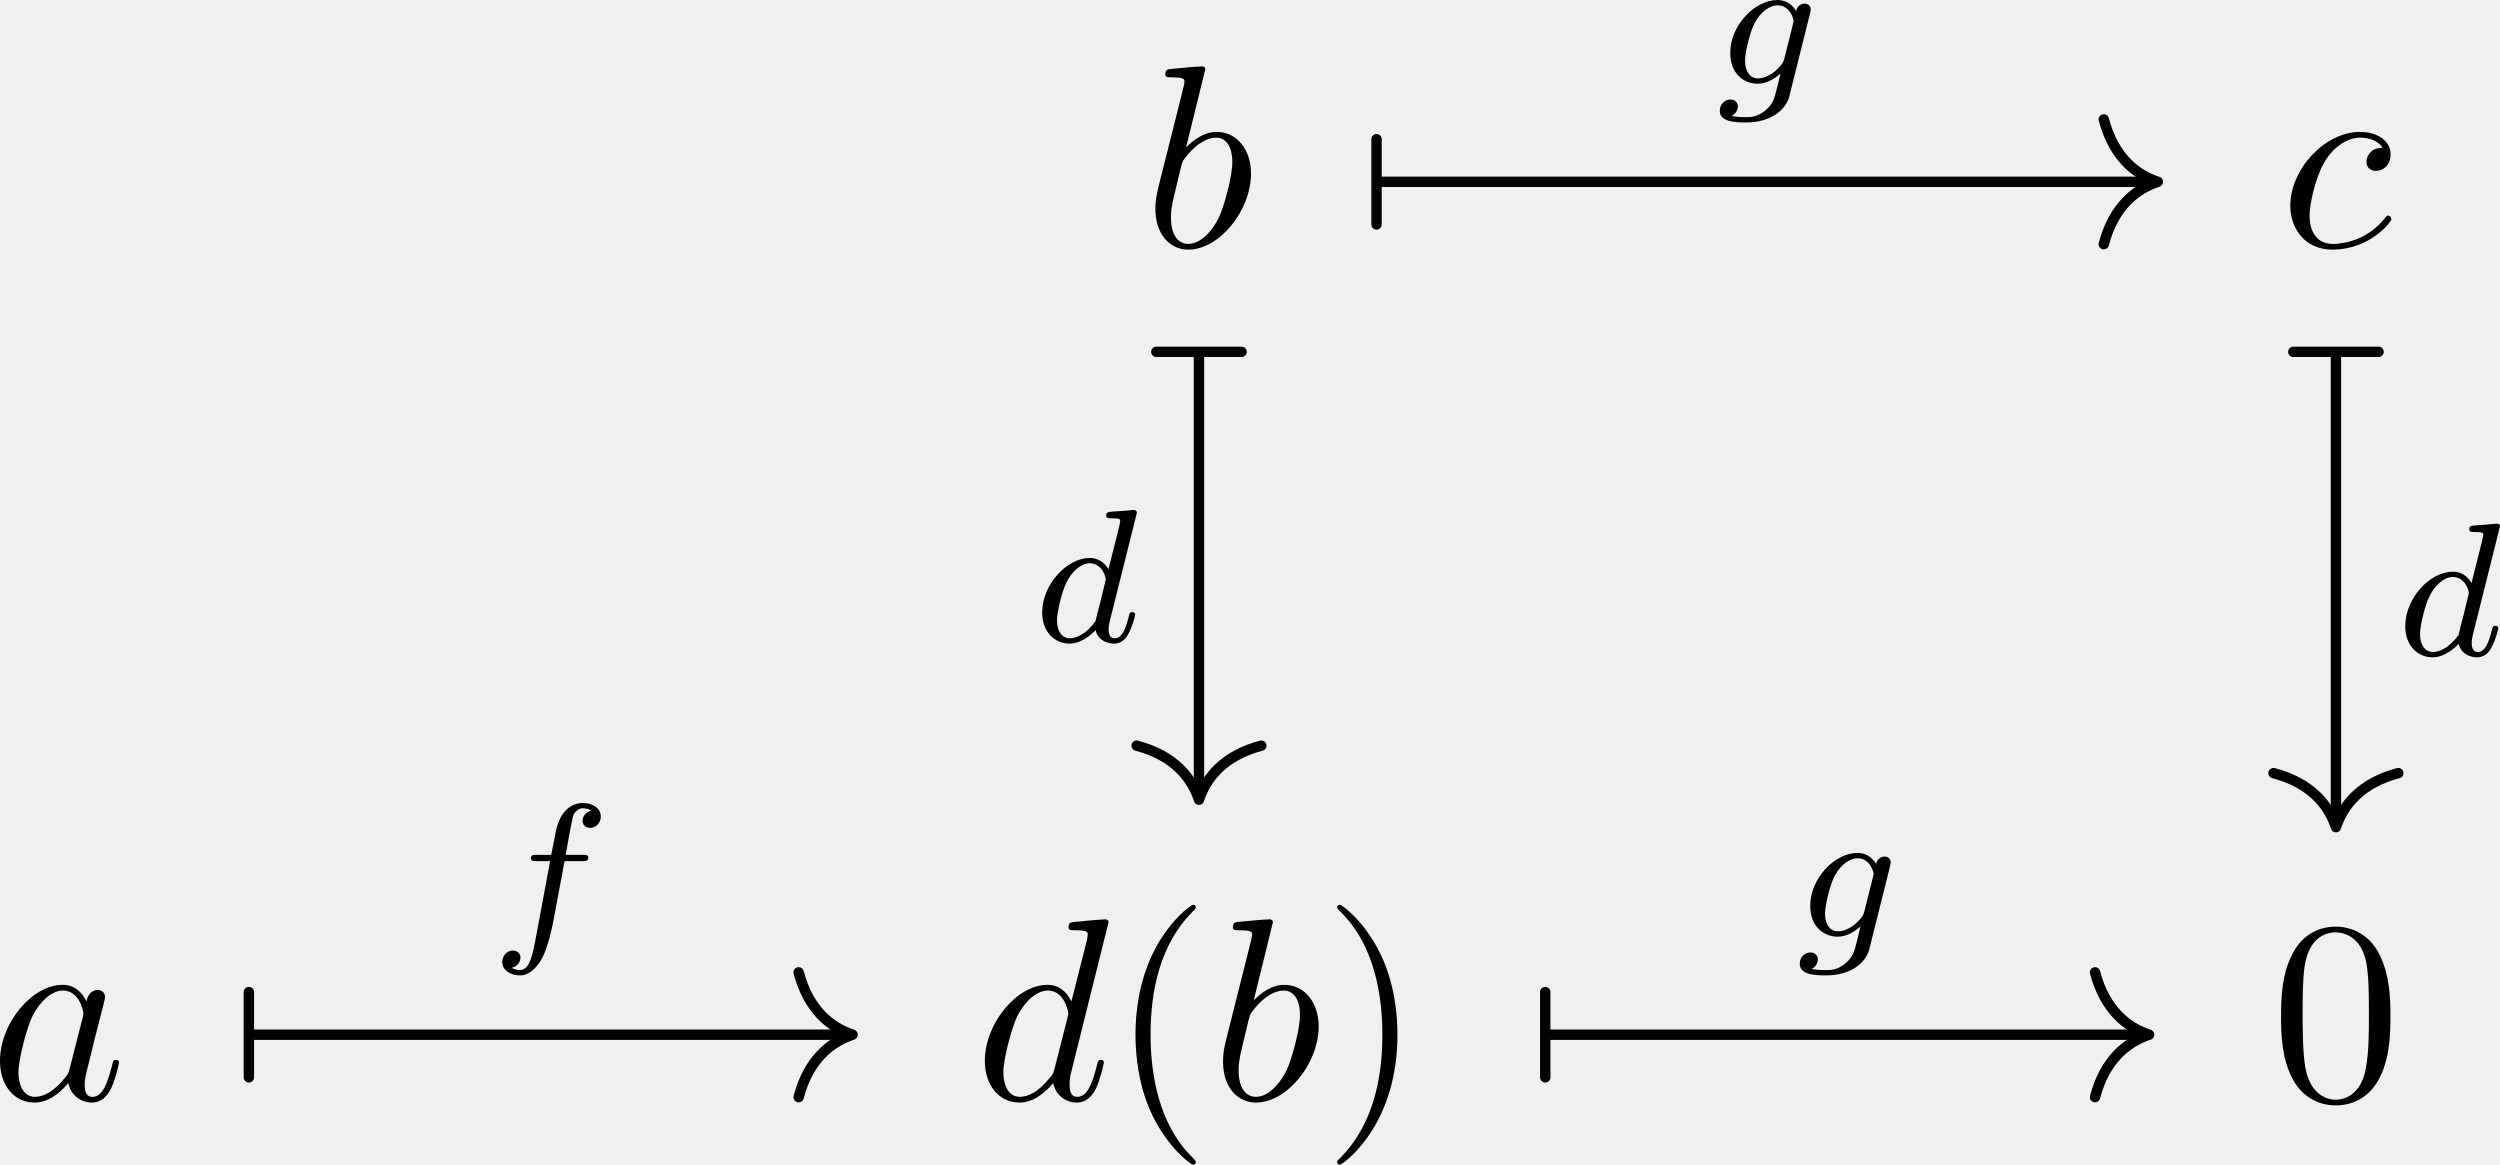
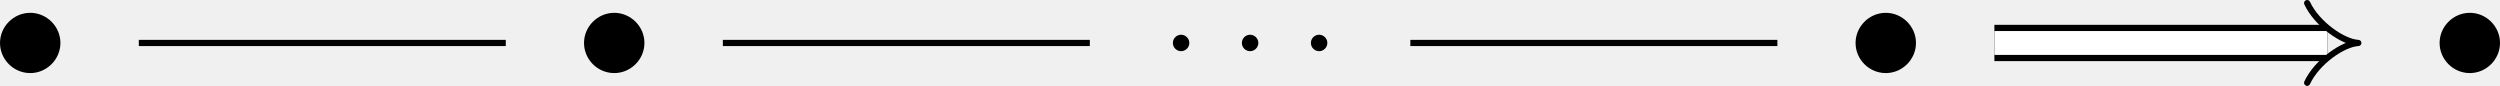
- <svg xmlns="http://www.w3.org/2000/svg" xmlns:xlink="http://www.w3.org/1999/xlink" version="1.1" width="157.413pt" height="73.334pt" viewBox="6.104 86.895 157.413 73.334">
+ <svg xmlns="http://www.w3.org/2000/svg" xmlns:xlink="http://www.w3.org/1999/xlink" version="1.1" width="263.456pt" height="9.051pt" viewBox="6.348 91.319 263.456 9.051">
  <defs>
-     <path id="g6-97" d="M4.069-4.124C3.873-4.527 3.556-4.822 3.065-4.822C1.789-4.822 .436-3.218 .436-1.625C.436-.6 1.036 .12 1.887 .12C2.105 .12 2.651 .076 3.305-.698C3.393-.24 3.775 .12 4.298 .12C4.68 .12 4.931-.131 5.105-.48C5.291-.873 5.433-1.538 5.433-1.56C5.433-1.669 5.335-1.669 5.302-1.669C5.193-1.669 5.182-1.625 5.149-1.473C4.964-.764 4.767-.12 4.32-.12C4.025-.12 3.993-.404 3.993-.622C3.993-.862 4.015-.949 4.135-1.429C4.255-1.887 4.276-1.996 4.375-2.411L4.767-3.938C4.844-4.244 4.844-4.265 4.844-4.309C4.844-4.495 4.713-4.604 4.527-4.604C4.265-4.604 4.102-4.364 4.069-4.124ZM3.36-1.298C3.305-1.102 3.305-1.08 3.142-.895C2.662-.295 2.215-.12 1.909-.12C1.364-.12 1.211-.72 1.211-1.145C1.211-1.691 1.56-3.033 1.811-3.535C2.149-4.178 2.64-4.582 3.076-4.582C3.785-4.582 3.938-3.687 3.938-3.622S3.916-3.491 3.905-3.436L3.36-1.298Z" />
-     <path id="g6-98" d="M2.607-7.451C2.607-7.462 2.607-7.571 2.465-7.571C2.215-7.571 1.418-7.484 1.135-7.462C1.047-7.451 .927-7.44 .927-7.244C.927-7.113 1.025-7.113 1.189-7.113C1.713-7.113 1.735-7.036 1.735-6.927C1.735-6.851 1.636-6.48 1.582-6.251L.687-2.695C.556-2.149 .513-1.975 .513-1.593C.513-.556 1.091 .12 1.898 .12C3.185 .12 4.527-1.505 4.527-3.076C4.527-4.069 3.949-4.822 3.076-4.822C2.575-4.822 2.127-4.505 1.8-4.167L2.607-7.451ZM1.582-3.327C1.647-3.567 1.647-3.589 1.745-3.709C2.28-4.418 2.771-4.582 3.055-4.582C3.447-4.582 3.742-4.255 3.742-3.556C3.742-2.913 3.382-1.658 3.185-1.244C2.825-.513 2.324-.12 1.898-.12C1.527-.12 1.167-.415 1.167-1.222C1.167-1.429 1.167-1.636 1.342-2.324L1.582-3.327Z" />
-     <path id="g6-99" d="M4.32-4.145C4.145-4.145 3.993-4.145 3.84-3.993C3.665-3.829 3.644-3.644 3.644-3.567C3.644-3.305 3.84-3.185 4.047-3.185C4.364-3.185 4.658-3.447 4.658-3.884C4.658-4.418 4.145-4.822 3.371-4.822C1.898-4.822 .447-3.262 .447-1.724C.447-.742 1.08 .12 2.215 .12C3.775 .12 4.691-1.036 4.691-1.167C4.691-1.233 4.625-1.309 4.56-1.309C4.505-1.309 4.484-1.287 4.418-1.2C3.556-.12 2.367-.12 2.236-.12C1.549-.12 1.255-.655 1.255-1.309C1.255-1.756 1.473-2.815 1.844-3.491C2.182-4.113 2.782-4.582 3.382-4.582C3.753-4.582 4.167-4.44 4.32-4.145Z" />
-     <path id="g6-100" d="M5.629-7.451C5.629-7.462 5.629-7.571 5.487-7.571C5.324-7.571 4.287-7.473 4.102-7.451C4.015-7.44 3.949-7.385 3.949-7.244C3.949-7.113 4.047-7.113 4.211-7.113C4.735-7.113 4.756-7.036 4.756-6.927L4.724-6.709L4.069-4.124C3.873-4.527 3.556-4.822 3.065-4.822C1.789-4.822 .436-3.218 .436-1.625C.436-.6 1.036 .12 1.887 .12C2.105 .12 2.651 .076 3.305-.698C3.393-.24 3.775 .12 4.298 .12C4.68 .12 4.931-.131 5.105-.48C5.291-.873 5.433-1.538 5.433-1.56C5.433-1.669 5.335-1.669 5.302-1.669C5.193-1.669 5.182-1.625 5.149-1.473C4.964-.764 4.767-.12 4.32-.12C4.025-.12 3.993-.404 3.993-.622C3.993-.884 4.015-.96 4.058-1.145L5.629-7.451ZM3.36-1.298C3.305-1.102 3.305-1.08 3.142-.895C2.662-.295 2.215-.12 1.909-.12C1.364-.12 1.211-.72 1.211-1.145C1.211-1.691 1.56-3.033 1.811-3.535C2.149-4.178 2.64-4.582 3.076-4.582C3.785-4.582 3.938-3.687 3.938-3.622S3.916-3.491 3.905-3.436L3.36-1.298Z" />
-     <path id="g9-40" d="M3.611 2.618C3.611 2.585 3.611 2.564 3.425 2.378C2.062 1.004 1.713-1.058 1.713-2.727C1.713-4.625 2.127-6.524 3.469-7.887C3.611-8.018 3.611-8.04 3.611-8.073C3.611-8.149 3.567-8.182 3.502-8.182C3.393-8.182 2.411-7.44 1.767-6.055C1.211-4.855 1.08-3.644 1.08-2.727C1.08-1.876 1.2-.556 1.8 .676C2.455 2.018 3.393 2.727 3.502 2.727C3.567 2.727 3.611 2.695 3.611 2.618Z" />
-     <path id="g9-41" d="M3.153-2.727C3.153-3.578 3.033-4.898 2.433-6.131C1.778-7.473 .84-8.182 .731-8.182C.665-8.182 .622-8.138 .622-8.073C.622-8.04 .622-8.018 .829-7.822C1.898-6.742 2.52-5.007 2.52-2.727C2.52-.862 2.116 1.058 .764 2.433C.622 2.564 .622 2.585 .622 2.618C.622 2.684 .665 2.727 .731 2.727C.84 2.727 1.822 1.985 2.465 .6C3.022-.6 3.153-1.811 3.153-2.727Z" />
-     <path id="g9-48" d="M5.018-3.491C5.018-4.364 4.964-5.236 4.582-6.044C4.08-7.091 3.185-7.265 2.727-7.265C2.073-7.265 1.276-6.982 .829-5.967C.48-5.215 .425-4.364 .425-3.491C.425-2.673 .469-1.691 .916-.862C1.385 .022 2.182 .24 2.716 .24C3.305 .24 4.135 .011 4.615-1.025C4.964-1.778 5.018-2.629 5.018-3.491ZM2.716 0C2.291 0 1.647-.273 1.451-1.32C1.331-1.975 1.331-2.978 1.331-3.622C1.331-4.32 1.331-5.04 1.418-5.629C1.625-6.927 2.444-7.025 2.716-7.025C3.076-7.025 3.796-6.829 4.004-5.749C4.113-5.138 4.113-4.309 4.113-3.622C4.113-2.804 4.113-2.062 3.993-1.364C3.829-.327 3.207 0 2.716 0Z" />
-     <path id="g5-100" d="M4.288-5.292C4.296-5.308 4.32-5.412 4.32-5.42C4.32-5.46 4.288-5.531 4.192-5.531C4.16-5.531 3.913-5.507 3.73-5.491L3.284-5.46C3.108-5.444 3.029-5.436 3.029-5.292C3.029-5.181 3.14-5.181 3.236-5.181C3.618-5.181 3.618-5.133 3.618-5.061C3.618-5.013 3.555-4.75 3.515-4.591L3.124-3.037C3.053-3.172 2.821-3.515 2.335-3.515C1.387-3.515 .343-2.407 .343-1.227C.343-.399 .877 .08 1.49 .08C2 .08 2.439-.327 2.582-.486C2.726 .064 3.268 .08 3.363 .08C3.73 .08 3.913-.223 3.977-.359C4.136-.646 4.248-1.108 4.248-1.14C4.248-1.188 4.216-1.243 4.121-1.243S4.009-1.196 3.961-.996C3.85-.558 3.698-.143 3.387-.143C3.204-.143 3.132-.295 3.132-.518C3.132-.669 3.156-.757 3.18-.861L4.288-5.292ZM2.582-.861C2.184-.311 1.769-.143 1.514-.143C1.148-.143 .964-.478 .964-.893C.964-1.267 1.18-2.12 1.355-2.471C1.586-2.957 1.977-3.292 2.343-3.292C2.861-3.292 3.013-2.71 3.013-2.614C3.013-2.582 2.813-1.801 2.766-1.594C2.662-1.219 2.662-1.203 2.582-.861Z" />
-     <path id="g5-102" d="M3.053-3.172H3.794C3.953-3.172 4.049-3.172 4.049-3.324C4.049-3.435 3.945-3.435 3.81-3.435H3.1C3.228-4.152 3.308-4.607 3.387-4.965C3.419-5.101 3.443-5.189 3.563-5.284C3.666-5.372 3.73-5.388 3.818-5.388C3.937-5.388 4.065-5.364 4.168-5.3C4.129-5.284 4.081-5.26 4.041-5.236C3.905-5.165 3.81-5.021 3.81-4.862C3.81-4.678 3.953-4.567 4.129-4.567C4.36-4.567 4.575-4.766 4.575-5.045C4.575-5.42 4.192-5.611 3.81-5.611C3.539-5.611 3.037-5.483 2.782-4.75C2.71-4.567 2.71-4.551 2.495-3.435H1.897C1.737-3.435 1.642-3.435 1.642-3.284C1.642-3.172 1.745-3.172 1.881-3.172H2.447L1.873-.08C1.722 .725 1.602 1.403 1.18 1.403C1.156 1.403 .988 1.403 .837 1.307C1.203 1.219 1.203 .885 1.203 .877C1.203 .693 1.06 .582 .885 .582C.669 .582 .438 .765 .438 1.068C.438 1.403 .781 1.626 1.18 1.626C1.666 1.626 2 1.116 2.104 .917C2.391 .391 2.574-.606 2.59-.685L3.053-3.172Z" />
-     <path id="g5-103" d="M3.953-2.941C3.985-3.061 3.985-3.108 3.985-3.116C3.985-3.3 3.834-3.363 3.73-3.363C3.547-3.363 3.403-3.22 3.371-3.053C3.308-3.172 3.068-3.515 2.59-3.515C1.642-3.515 .606-2.455 .606-1.291C.606-.43 1.172 0 1.761 0C2.128 0 2.455-.199 2.718-.43L2.542 .287C2.455 .622 2.399 .853 2.088 1.116C1.753 1.403 1.451 1.403 1.251 1.403S.861 1.395 .669 1.355C.845 1.259 .925 1.092 .925 .956C.925 .765 .781 .662 .614 .662C.414 .662 .167 .821 .167 1.14C.167 1.594 .789 1.626 1.267 1.626C2.399 1.626 2.965 1.02 3.084 .534L3.953-2.941ZM2.877-1.052C2.821-.829 2.646-.669 2.479-.518C2.407-.462 2.104-.223 1.777-.223C1.459-.223 1.227-.486 1.227-.964C1.227-1.299 1.427-2.168 1.642-2.574C1.897-3.029 2.271-3.292 2.59-3.292C3.124-3.292 3.268-2.702 3.268-2.63L3.244-2.519L2.877-1.052Z" />
+     <path id="g3-1" d="M2.095-2.727C2.095-3.044 1.833-3.305 1.516-3.305S.938-3.044 .938-2.727S1.2-2.149 1.516-2.149S2.095-2.411 2.095-2.727Z" />
+     <path id="g3-15" d="M4.844-2.727C4.844-3.895 3.873-4.844 2.727-4.844C1.549-4.844 .6-3.873 .6-2.727C.6-1.571 1.549-.611 2.727-.611C3.873-.611 4.844-1.56 4.844-2.727Z" />
  </defs>
  <g id="page1" transform="matrix(1.5 0 0 1.5 0 0)">
-     <g transform="matrix(1 0 0 1 -57.6472 20.326)">
-       <use x="109.703" y="47.963" xlink:href="#g6-98" />
+     <g transform="matrix(1 0 0 1 -95.84962 2.4243)">
+       <use x="99.482" y="64.2" xlink:href="#g3-15" />
    </g>
-     <g transform="matrix(1 0 0 1 -57.6667 20.326)">
-       <use x="157.429" y="47.963" xlink:href="#g6-99" />
+     <g transform="matrix(1 0 0 1 -95.8496 2.4243)">
+       <use x="140.512" y="64.2" xlink:href="#g3-15" />
    </g>
-     <g transform="matrix(1 0 0 1 -58.18947 20.3259)">
-       <use x="61.822" y="83.766" xlink:href="#g6-97" />
+     <g transform="matrix(1 0 0 1 -99.486 2.4243)">
+       <use x="185.179" y="64.2" xlink:href="#g3-1" />
+       <use x="190.027" y="64.2" xlink:href="#g3-1" />
+       <use x="194.876" y="64.2" xlink:href="#g3-1" />
    </g>
-     <g transform="matrix(1 0 0 1 -64.7287 20.3259)">
-       <use x="109.703" y="83.766" xlink:href="#g6-100" />
-       <use x="115.382" y="83.766" xlink:href="#g9-40" />
-       <use x="119.624" y="83.766" xlink:href="#g6-98" />
-       <use x="124.306" y="83.766" xlink:href="#g9-41" />
+     <g transform="matrix(1 0 0 1 -95.85 2.4243)">
+       <use x="229.845" y="64.2" xlink:href="#g3-15" />
    </g>
-     <g transform="matrix(1 0 0 1 -58.0335 20.3259)">
-       <use x="157.429" y="83.766" xlink:href="#g9-48" />
+     <g transform="matrix(1 0 0 1 -95.85 2.4243)">
+       <use x="270.876" y="64.2" xlink:href="#g3-15" />
    </g>
-     <path d="M61.961 65.562H94.43" stroke="#000" fill="none" stroke-width=".436" stroke-miterlimit="10" />
-     <path d="M61.852 67.352V63.773" stroke="#000" fill="none" stroke-width=".436" stroke-miterlimit="10" stroke-linecap="round" />
-     <path d="M92.379 62.941C92.793 64.516 93.719 65.258 94.648 65.562C93.719 65.867 92.793 66.609 92.379 68.18" stroke="#000" fill="none" stroke-width=".436" stroke-miterlimit="10" stroke-linecap="round" stroke-linejoin="round" />
-     <g transform="matrix(1 0 0 1 21.8512 -22.3212)">
-       <use x="54.242" y="83.766" xlink:href="#g5-103" />
-     </g>
-     <path d="M54.398 72.809V91.281" stroke="#000" fill="none" stroke-width=".436" stroke-miterlimit="10" />
-     <path d="M52.609 72.699H56.187" stroke="#000" fill="none" stroke-width=".436" stroke-miterlimit="10" stroke-linecap="round" />
-     <path d="M57.016 89.23C55.445 89.645 54.703 90.57 54.398 91.5C54.094 90.57 53.352 89.645 51.781 89.23" stroke="#000" fill="none" stroke-width=".436" stroke-miterlimit="10" stroke-linecap="round" stroke-linejoin="round" />
-     <g transform="matrix(1 0 0 1 -6.7681 1.1007)">
-       <use x="54.242" y="83.766" xlink:href="#g5-100" />
-     </g>
-     <path d="M102.125 72.809V92.434" stroke="#000" fill="none" stroke-width=".436" stroke-miterlimit="10" />
-     <path d="M100.336 72.699H103.914" stroke="#000" fill="none" stroke-width=".436" stroke-miterlimit="10" stroke-linecap="round" />
-     <path d="M104.742 90.383C103.172 90.797 102.43 91.723 102.125 92.652C101.82 91.723 101.078 90.797 99.504 90.383" stroke="#000" fill="none" stroke-width=".436" stroke-miterlimit="10" stroke-linecap="round" stroke-linejoin="round" />
-     <g transform="matrix(1 0 0 1 50.449 1.6765)">
-       <use x="54.242" y="83.766" xlink:href="#g5-100" />
-     </g>
-     <path d="M14.621 101.363H39.645" stroke="#000" fill="none" stroke-width=".436" stroke-miterlimit="10" />
-     <path d="M14.516 103.153V99.574" stroke="#000" fill="none" stroke-width=".436" stroke-miterlimit="10" stroke-linecap="round" />
-     <path d="M37.594 98.746C38.008 100.317 38.93 101.059 39.859 101.363C38.93 101.672 38.008 102.41 37.594 103.985" stroke="#000" fill="none" stroke-width=".436" stroke-miterlimit="10" stroke-linecap="round" stroke-linejoin="round" />
-     <g transform="matrix(1 0 0 1 -29.528 13.4823)">
-       <use x="54.242" y="83.766" xlink:href="#g5-102" />
-     </g>
-     <path d="M69.043 101.363H94.062" stroke="#000" fill="none" stroke-width=".436" stroke-miterlimit="10" />
-     <path d="M68.934 103.153V99.574" stroke="#000" fill="none" stroke-width=".436" stroke-miterlimit="10" stroke-linecap="round" />
-     <path d="M92.012 98.746C92.426 100.317 93.352 101.059 94.281 101.363C93.352 101.672 92.426 102.41 92.012 103.985" stroke="#000" fill="none" stroke-width=".436" stroke-miterlimit="10" stroke-linecap="round" stroke-linejoin="round" />
-     <g transform="matrix(1 0 0 1 25.2086 13.4823)">
-       <use x="54.242" y="83.766" xlink:href="#g5-103" />
-     </g>
+     <path d="M13.984 63.898H39.766" stroke="#000" fill="none" stroke-width=".436" stroke-miterlimit="10" />
+     <path d="M55.016 63.898H80.797" stroke="#000" fill="none" stroke-width=".436" stroke-miterlimit="10" />
+     <path d="M103.316 63.898H129.102" stroke="#000" fill="none" stroke-width=".436" stroke-miterlimit="10" />
+     <path d="M144.348 63.898H167.738" stroke="#000" fill="none" stroke-width="2.55" stroke-miterlimit="10" />
+     <path d="M144.348 63.898H167.738" stroke="#fff" fill="none" stroke-width="1.677" stroke-miterlimit="10" />
+     <path d="M166.321 61.098C167.008 62.574 168.856 63.844 169.914 63.898C168.856 63.949 167.008 65.219 166.321 66.695" stroke="#000" fill="none" stroke-width=".436" stroke-miterlimit="10" stroke-linecap="round" stroke-linejoin="round" />
  </g>
</svg>
